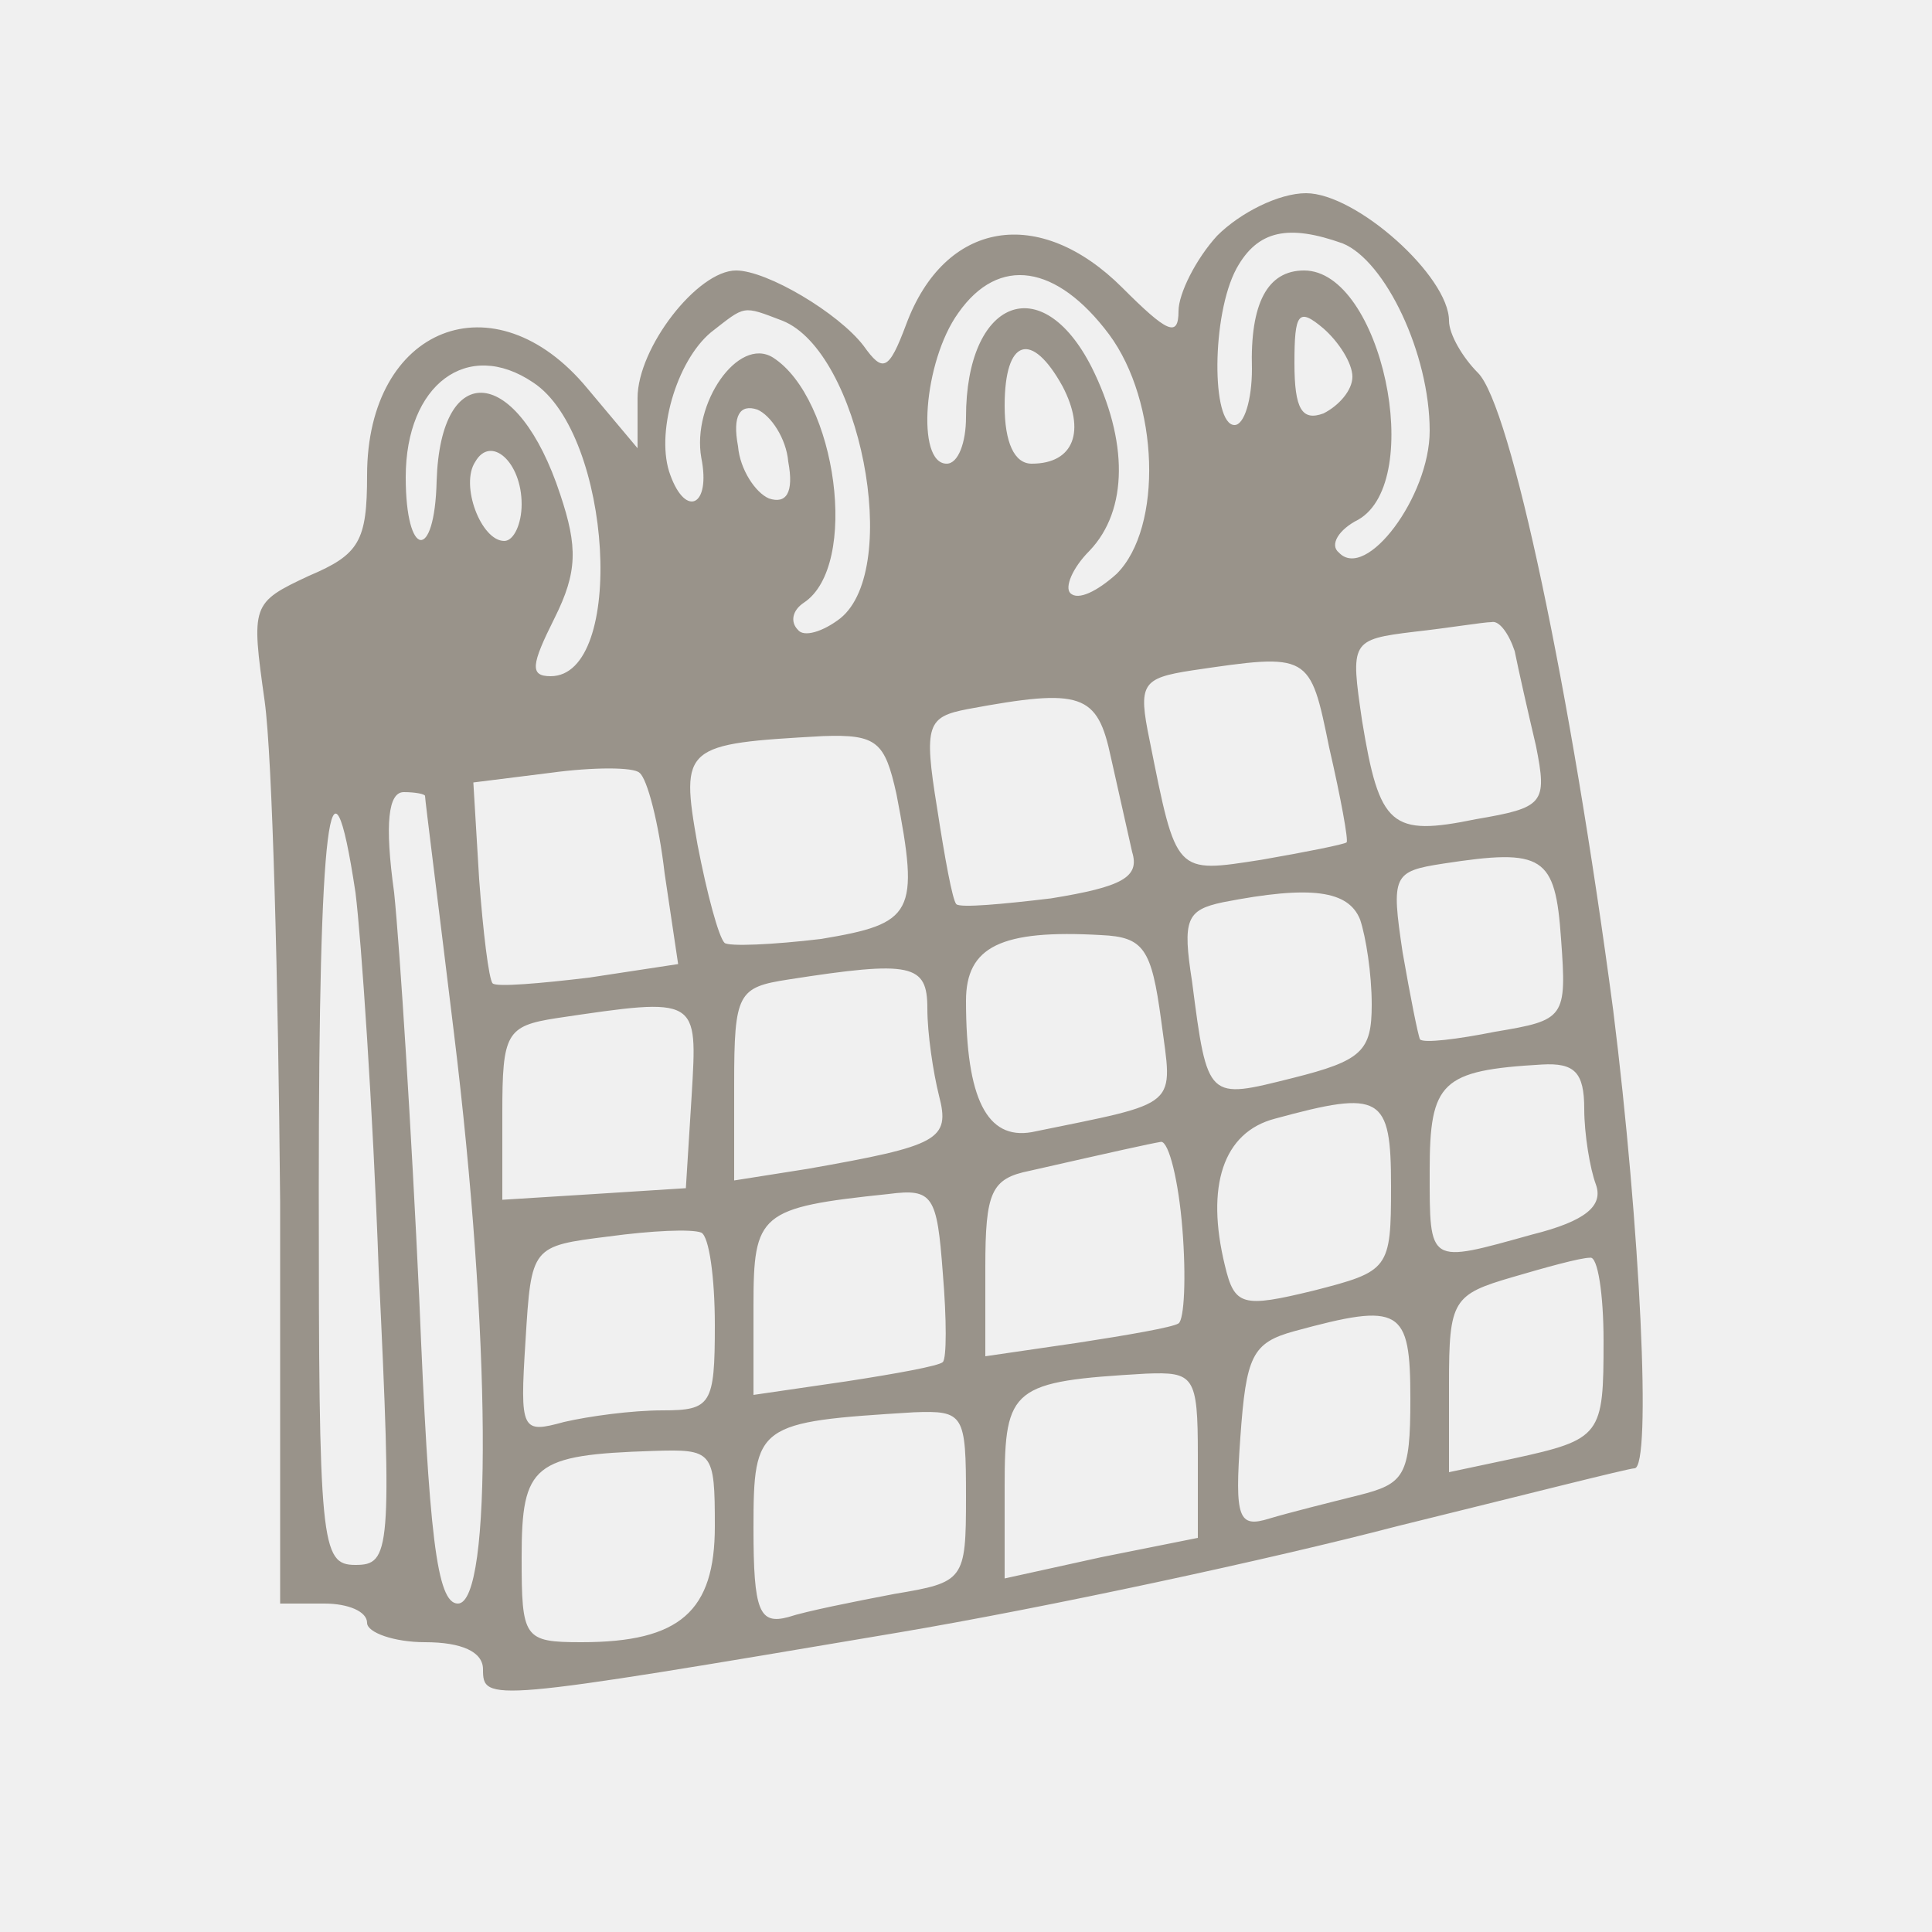
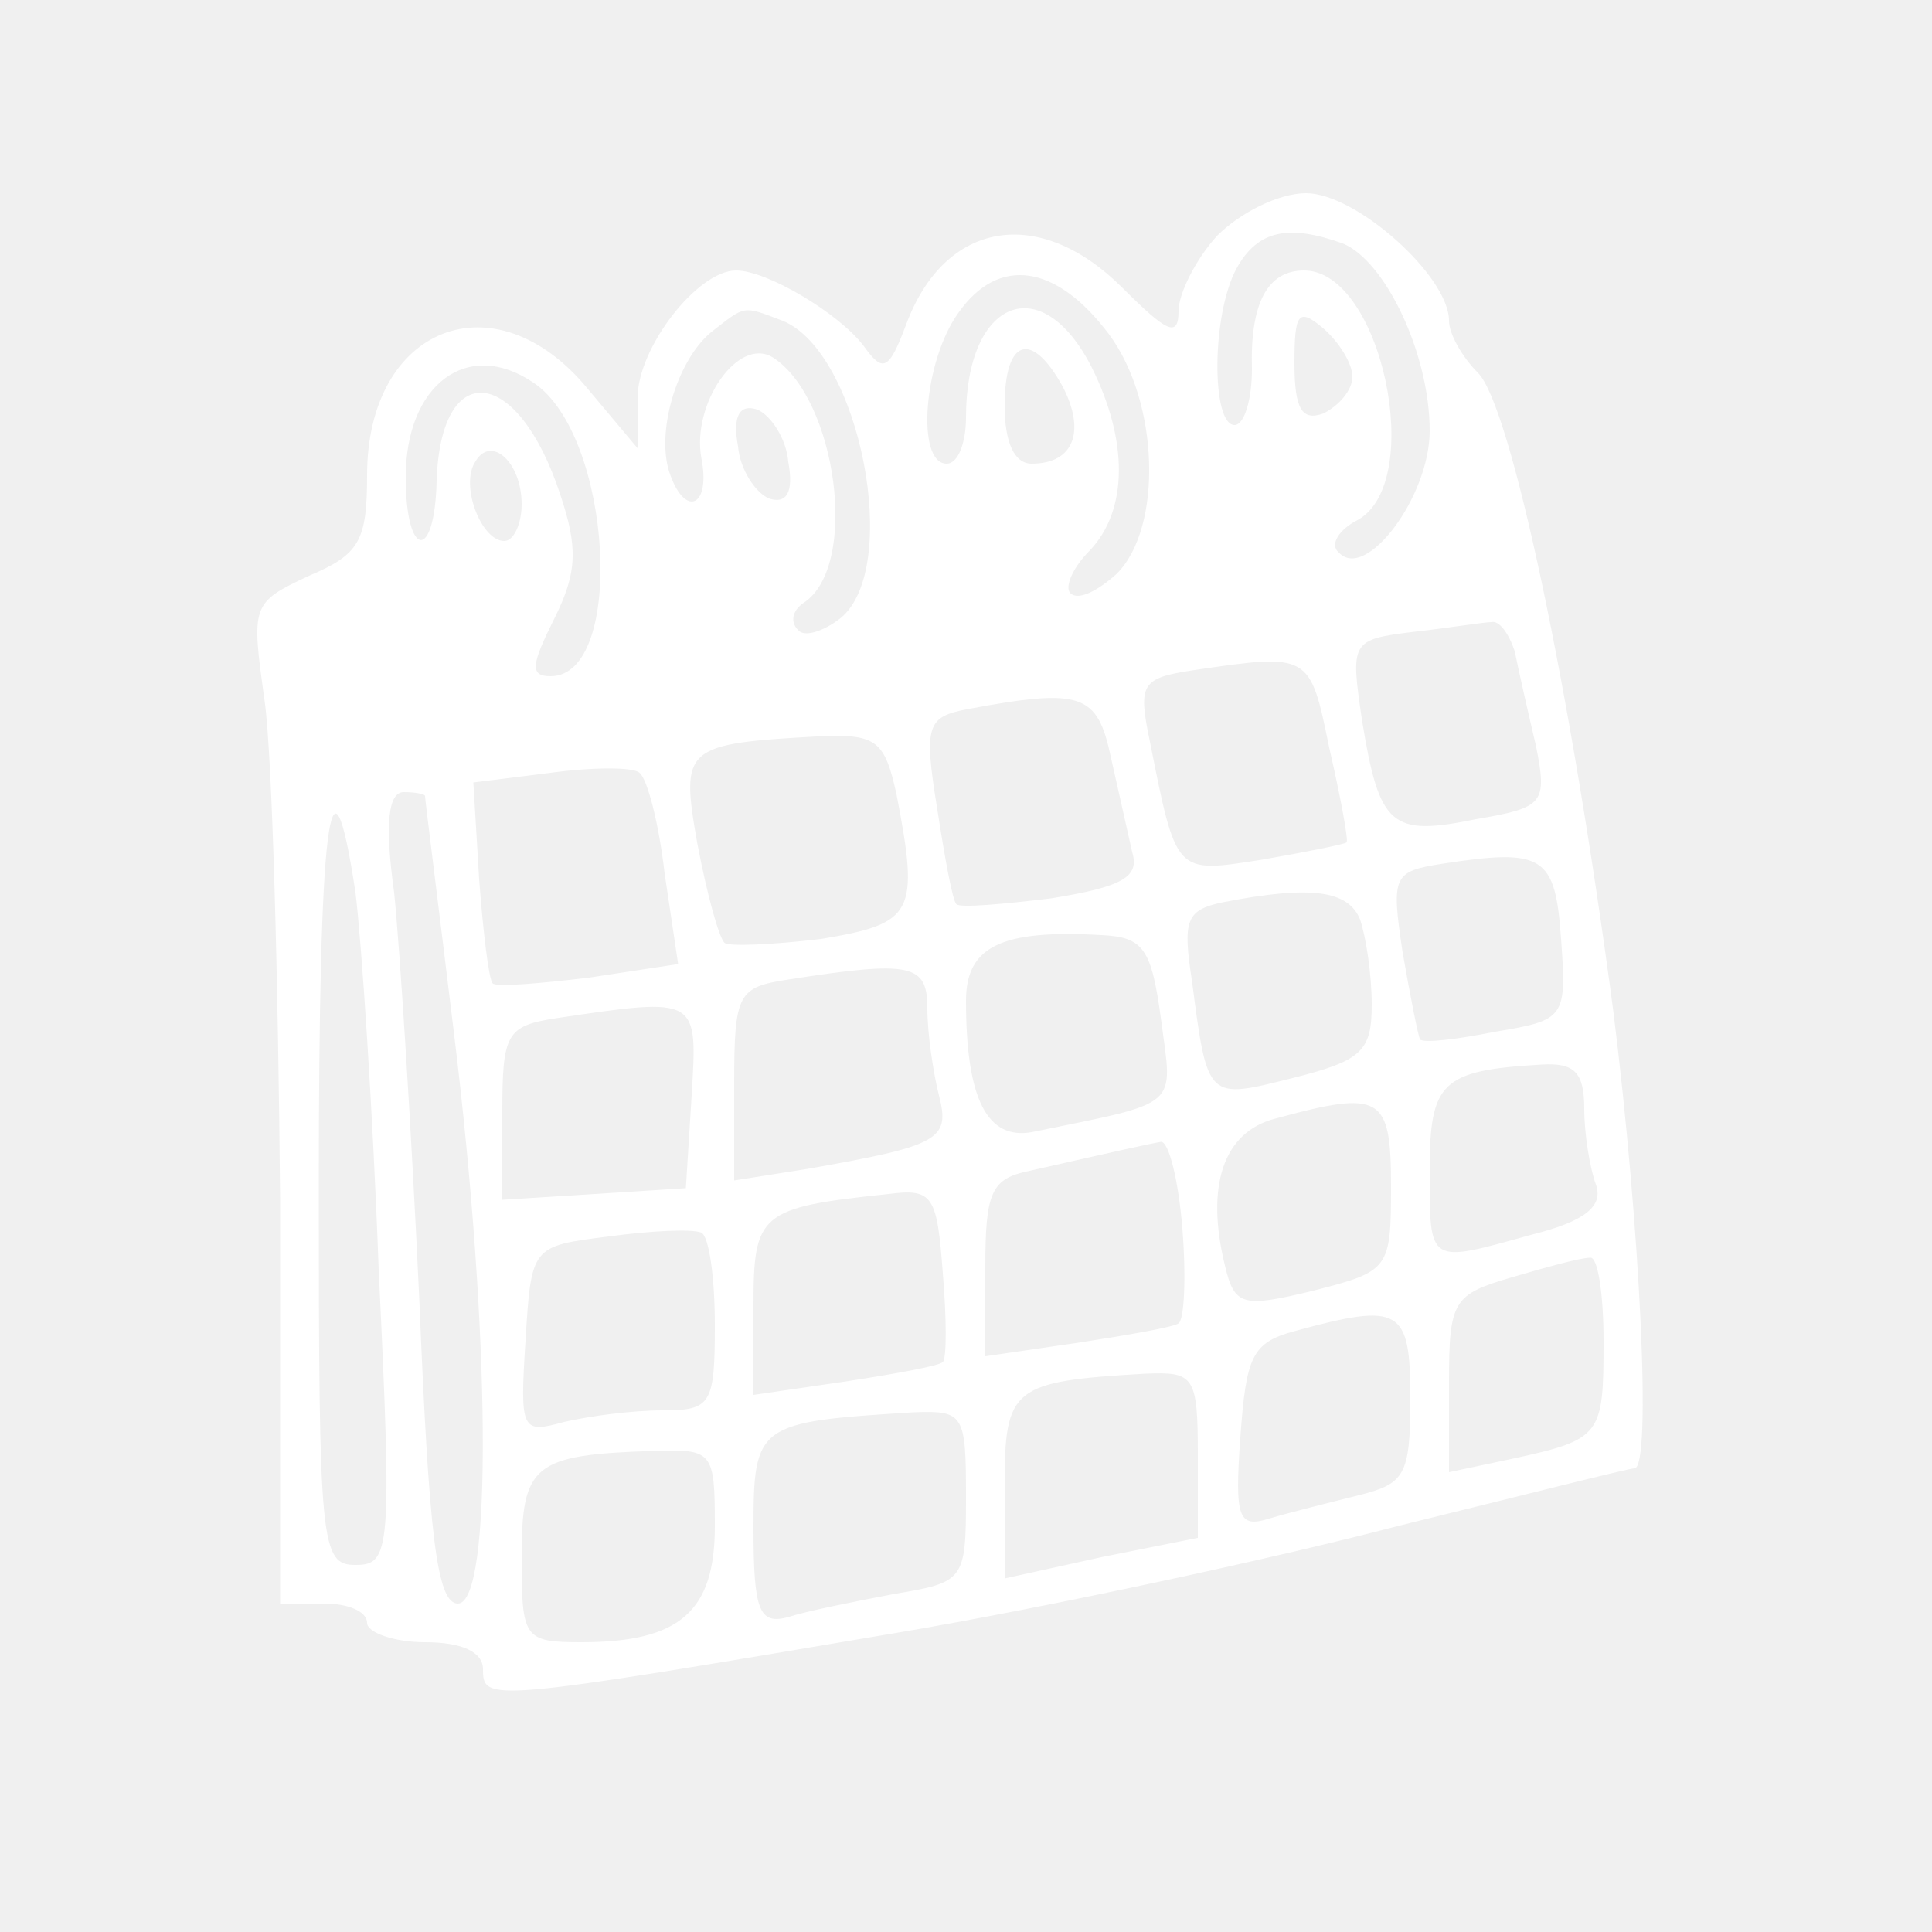
<svg xmlns="http://www.w3.org/2000/svg" version="1.0" width="24" height="24" viewBox="0 0 100 100" preserveAspectRatio="xMidYMid meet">
-   <g transform="translate(0,100) scale(0.1,-0.1)" fill="#99938a" stroke="none">
+   <g transform="translate(0,100) scale(0.1,-0.1)" fill="#ffffff" stroke="none">
    <path d="M630 878 c-11 -12 -20 -30 -20 -39 0 -14 -6 -11 -29 12 -43 43 -92 35 -112 -19 -9 -24 -12 -25 -22 -11 -13 17 -50 39 -66 39 -20 0 -51 -40 -51 -66 l0 -26 -26 31 c-48 58 -114 32 -114 -45 0 -34 -4 -41 -30 -52 -30 -14 -30 -15 -23 -65 4 -29 7 -145 8 -259 l0 -208 23 0 c12 0 22 -4 22 -10 0 -5 14 -10 30 -10 19 0 30 -5 30 -14 0 -17 2 -17 215 19 77 13 193 38 258 55 65 16 120 30 123 30 9 0 3 125 -11 237 -22 166 -53 313 -70 330 -8 8 -15 20 -15 27 0 23 -48 66 -74 66 -14 0 -34 -10 -46 -22z m65 -4 c22 -9 45 -57 45 -97 0 -34 -33 -78 -47 -63 -5 4 0 12 10 17 35 20 12 129 -28 129 -19 0 -28 -17 -27 -51 0 -16 -4 -29 -9 -29 -12 0 -12 57 1 81 11 20 27 23 55 13z m-121 -47 c26 -35 28 -100 4 -124 -10 -9 -20 -14 -24 -10 -3 3 1 13 10 22 20 21 20 57 1 95 -26 51 -65 35 -65 -26 0 -13 -4 -24 -10 -24 -16 0 -12 53 6 78 21 30 51 25 78 -11z m-169 7 c40 -16 62 -128 30 -154 -9 -7 -19 -10 -22 -6 -4 4 -3 10 3 14 29 19 17 106 -16 127 -18 11 -42 -24 -37 -52 5 -25 -8 -31 -16 -9 -8 21 3 59 21 74 18 14 16 14 37 6z m295 -29 c0 -7 -7 -15 -15 -19 -11 -4 -15 2 -15 26 0 26 2 29 15 18 8 -7 15 -18 15 -25z m-150 -5 c12 -23 6 -40 -16 -40 -9 0 -14 11 -14 30 0 35 14 39 30 10z m-274 2 c41 -27 48 -152 9 -152 -11 0 -10 6 2 30 12 24 12 37 3 64 -22 67 -62 71 -64 7 -1 -42 -16 -40 -16 2 0 48 32 72 66 49z m132 -41 c3 -16 -1 -22 -10 -19 -7 3 -15 15 -16 27 -3 16 1 22 10 19 7 -3 15 -15 16 -27z m-138 -22 c0 -10 -4 -19 -9 -19 -12 0 -23 29 -15 41 8 14 24 0 24 -22z m514 -76 c2 -10 7 -32 11 -49 6 -30 4 -32 -31 -38 -44 -9 -50 -4 -59 51 -6 41 -6 42 27 46 18 2 36 5 40 5 4 1 9 -6 12 -15z m-96 -50 c6 -26 10 -48 9 -49 -1 -1 -21 -5 -44 -9 -45 -7 -44 -8 -58 62 -6 29 -4 32 22 36 61 9 61 9 71 -40z m-113 -5 c4 -18 9 -40 11 -49 4 -13 -5 -18 -42 -24 -25 -3 -47 -5 -49 -3 -2 2 -6 24 -10 50 -7 43 -5 47 16 51 59 11 67 8 74 -25z m-111 -19 c12 -62 9 -67 -39 -75 -25 -3 -48 -4 -50 -2 -3 3 -9 25 -14 51 -9 51 -7 52 65 56 28 1 32 -3 38 -30z m-120 -41 l7 -47 -46 -7 c-25 -3 -48 -5 -50 -3 -2 2 -5 27 -7 54 l-3 50 40 5 c22 3 43 3 46 0 4 -3 10 -26 13 -52z m-124 40 c0 -2 7 -57 15 -123 19 -155 20 -295 2 -295 -11 0 -15 36 -20 158 -4 86 -10 181 -13 210 -5 36 -3 52 5 52 6 0 11 -1 11 -2z m-36 -50 c3 -24 9 -112 12 -195 7 -146 6 -153 -12 -153 -18 0 -19 10 -19 195 0 190 6 239 19 153z m624 -24 c3 -41 2 -42 -34 -48 -20 -4 -37 -6 -39 -4 -1 2 -5 22 -9 45 -6 40 -5 42 21 46 52 8 58 4 61 -39z m-104 10 c3 -9 6 -28 6 -44 0 -24 -5 -29 -41 -38 -44 -11 -44 -12 -52 50 -5 32 -3 37 16 41 46 9 65 6 71 -9z m-103 -52 c6 -46 11 -42 -67 -58 -23 -4 -34 17 -34 68 0 28 18 37 70 34 22 -1 26 -7 31 -44z m-121 6 c0 -13 3 -33 6 -45 6 -23 0 -26 -68 -38 l-38 -6 0 50 c0 47 2 50 28 54 64 10 72 8 72 -15z m-122 -45 l-3 -48 -47 -3 -48 -3 0 45 c0 41 2 45 28 49 74 11 73 11 70 -40z m462 -7 c0 -13 3 -31 6 -39 4 -11 -5 -19 -33 -26 -54 -15 -53 -16 -53 33 0 46 6 52 58 55 17 1 22 -4 22 -23z m-100 -40 c0 -43 -1 -44 -40 -54 -37 -9 -41 -8 -46 13 -10 41 -1 69 26 76 55 15 60 12 60 -35z m-108 -22 c2 -25 1 -47 -2 -49 -3 -2 -26 -6 -52 -10 l-48 -7 0 46 c0 39 3 46 23 50 44 10 62 14 68 15 4 0 9 -20 11 -45z m-124 -69 c-2 -2 -24 -6 -50 -10 l-48 -7 0 46 c0 48 3 51 70 58 23 3 25 -1 28 -41 2 -24 2 -44 0 -46z m-118 19 c0 -41 -2 -44 -27 -44 -16 0 -38 -3 -51 -6 -22 -6 -23 -5 -20 42 3 49 3 49 43 54 22 3 43 4 48 2 4 -2 7 -23 7 -48z m460 -8 c0 -49 -1 -51 -47 -61 l-33 -7 0 46 c0 43 2 46 33 55 17 5 35 10 40 10 4 1 7 -19 7 -43z m-100 -30 c0 -40 -3 -44 -27 -50 -16 -4 -36 -9 -46 -12 -16 -5 -18 0 -15 42 3 42 6 49 28 55 55 15 60 12 60 -35z m-110 -29 l0 -43 -50 -10 -50 -11 0 48 c0 51 4 54 73 58 25 1 27 -1 27 -42z m-120 -22 c0 -43 -1 -44 -37 -50 -21 -4 -46 -9 -55 -12 -15 -4 -18 3 -18 46 0 54 2 55 83 60 26 1 27 -1 27 -44z m-130 -15 c0 -44 -18 -60 -69 -60 -30 0 -31 2 -31 44 0 48 6 53 68 55 31 1 32 0 32 -39z" />
  </g>
</svg>
